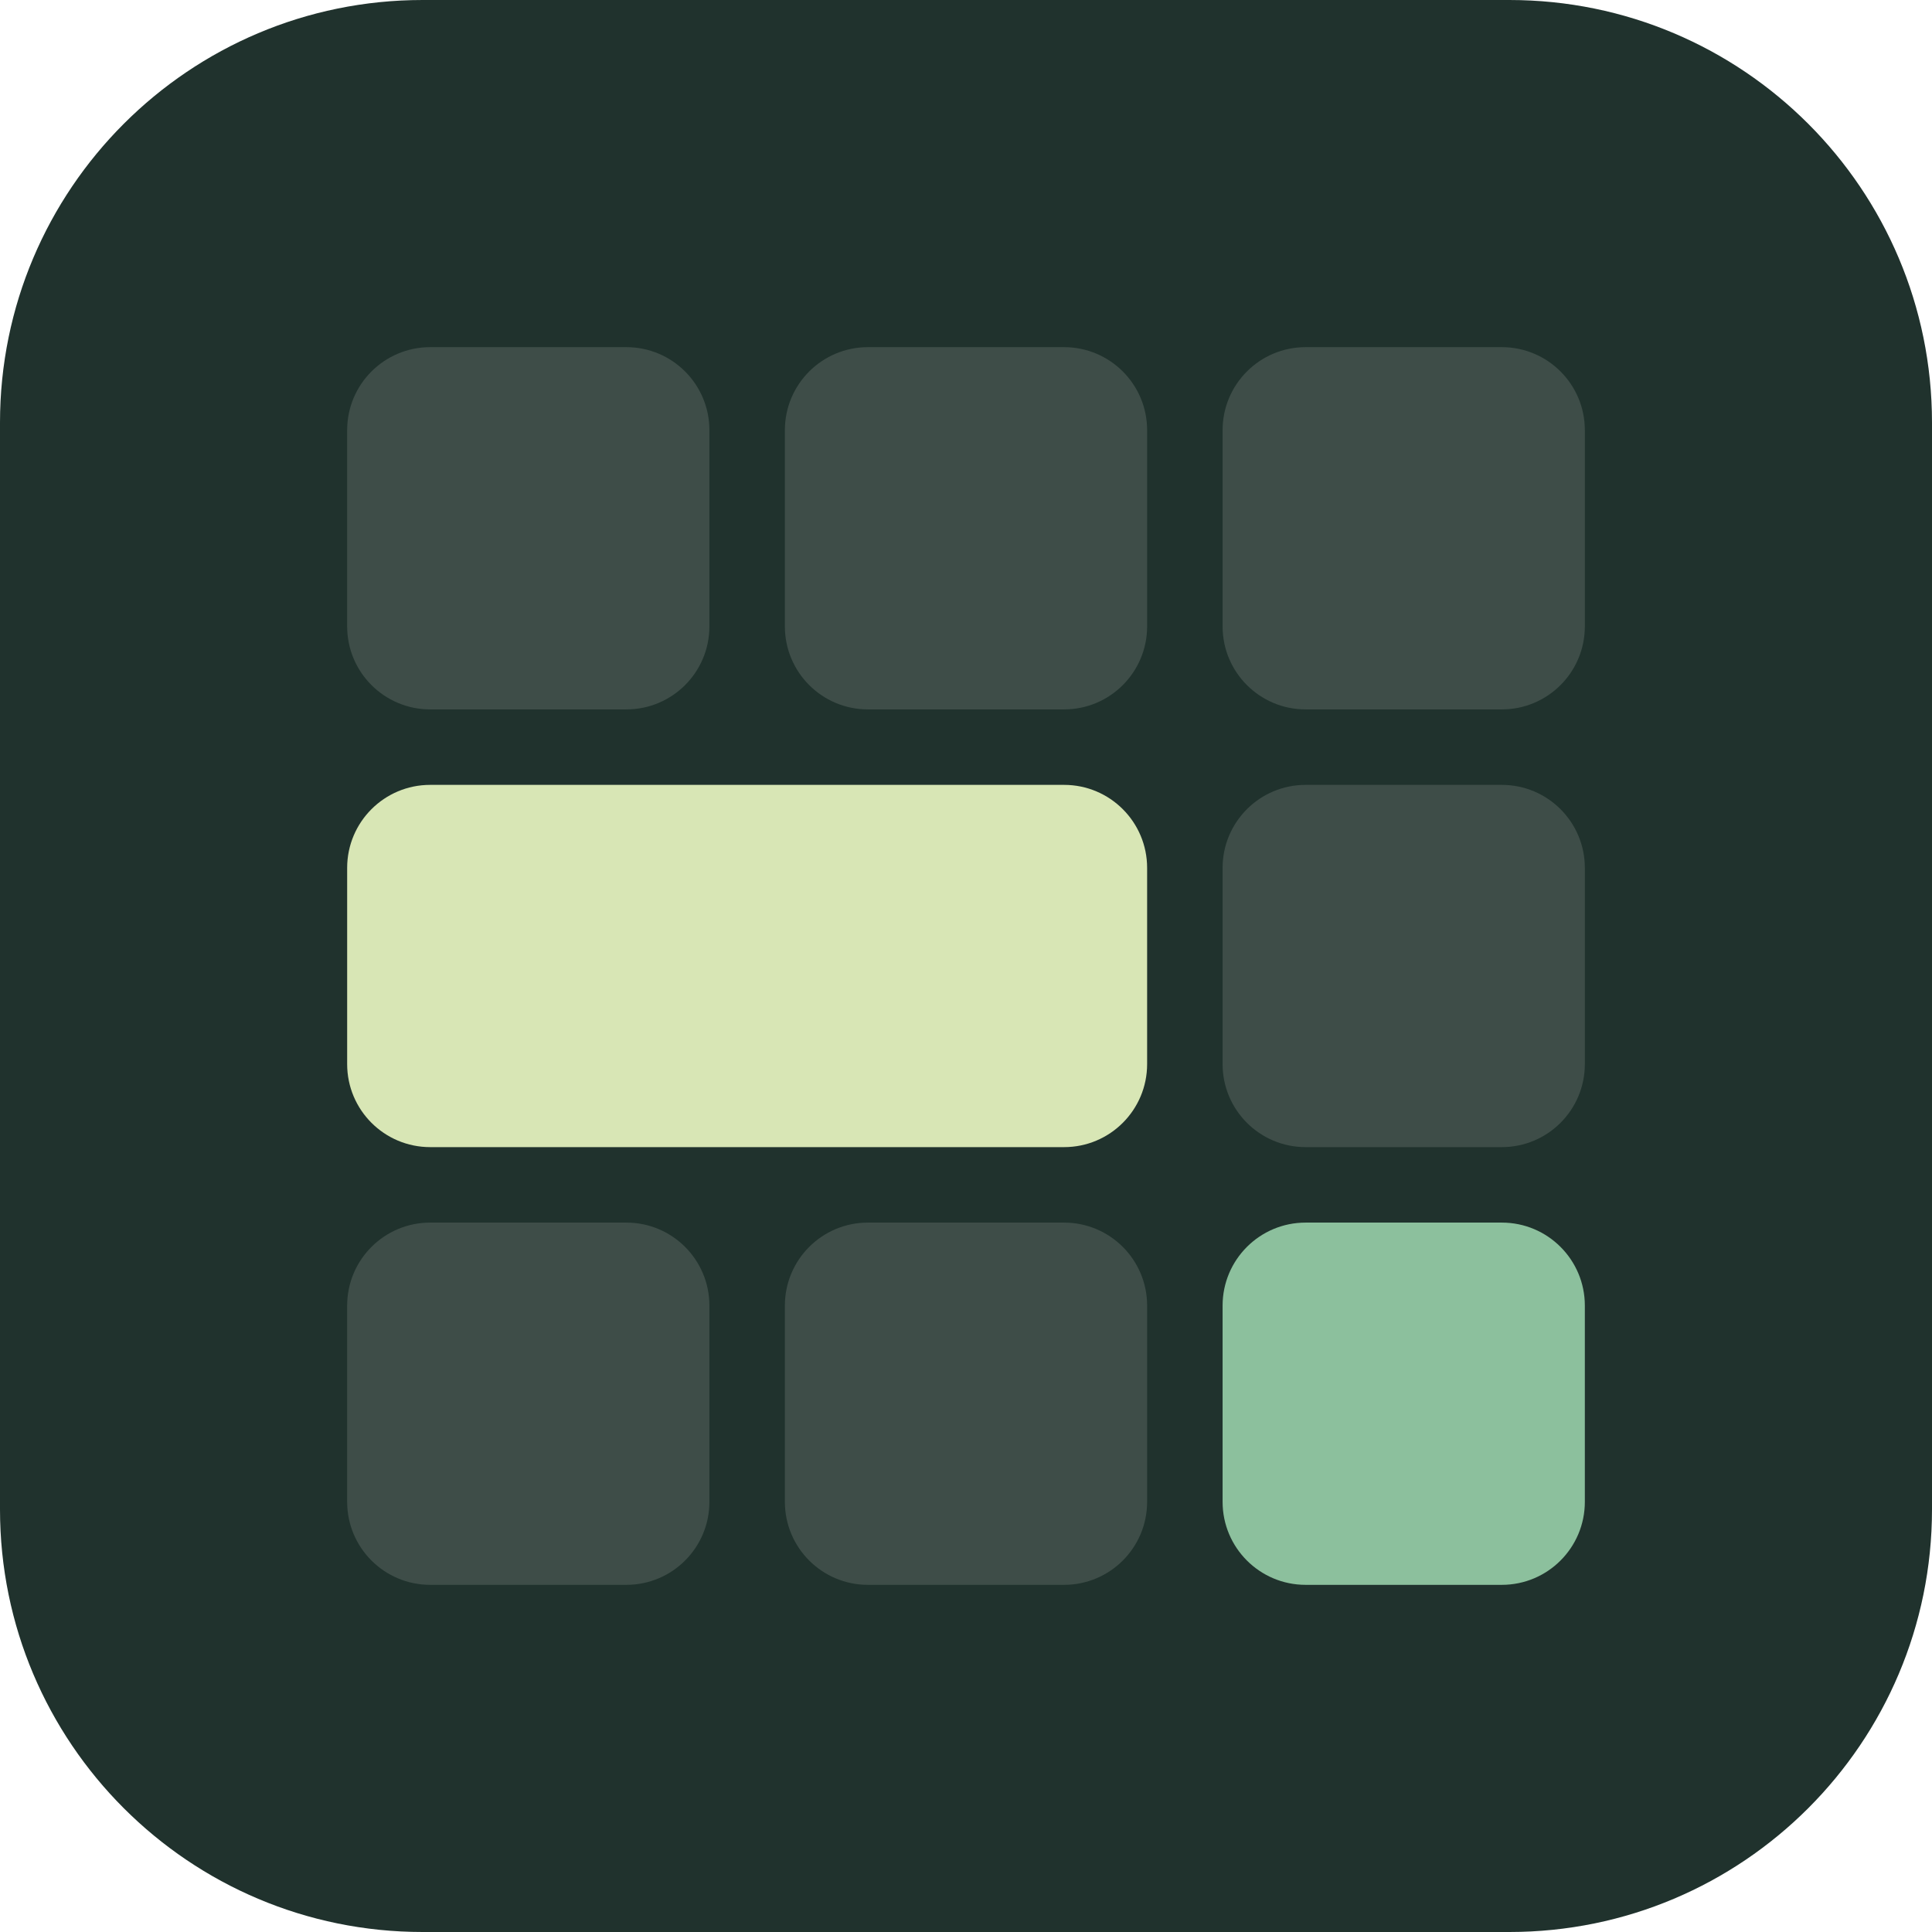
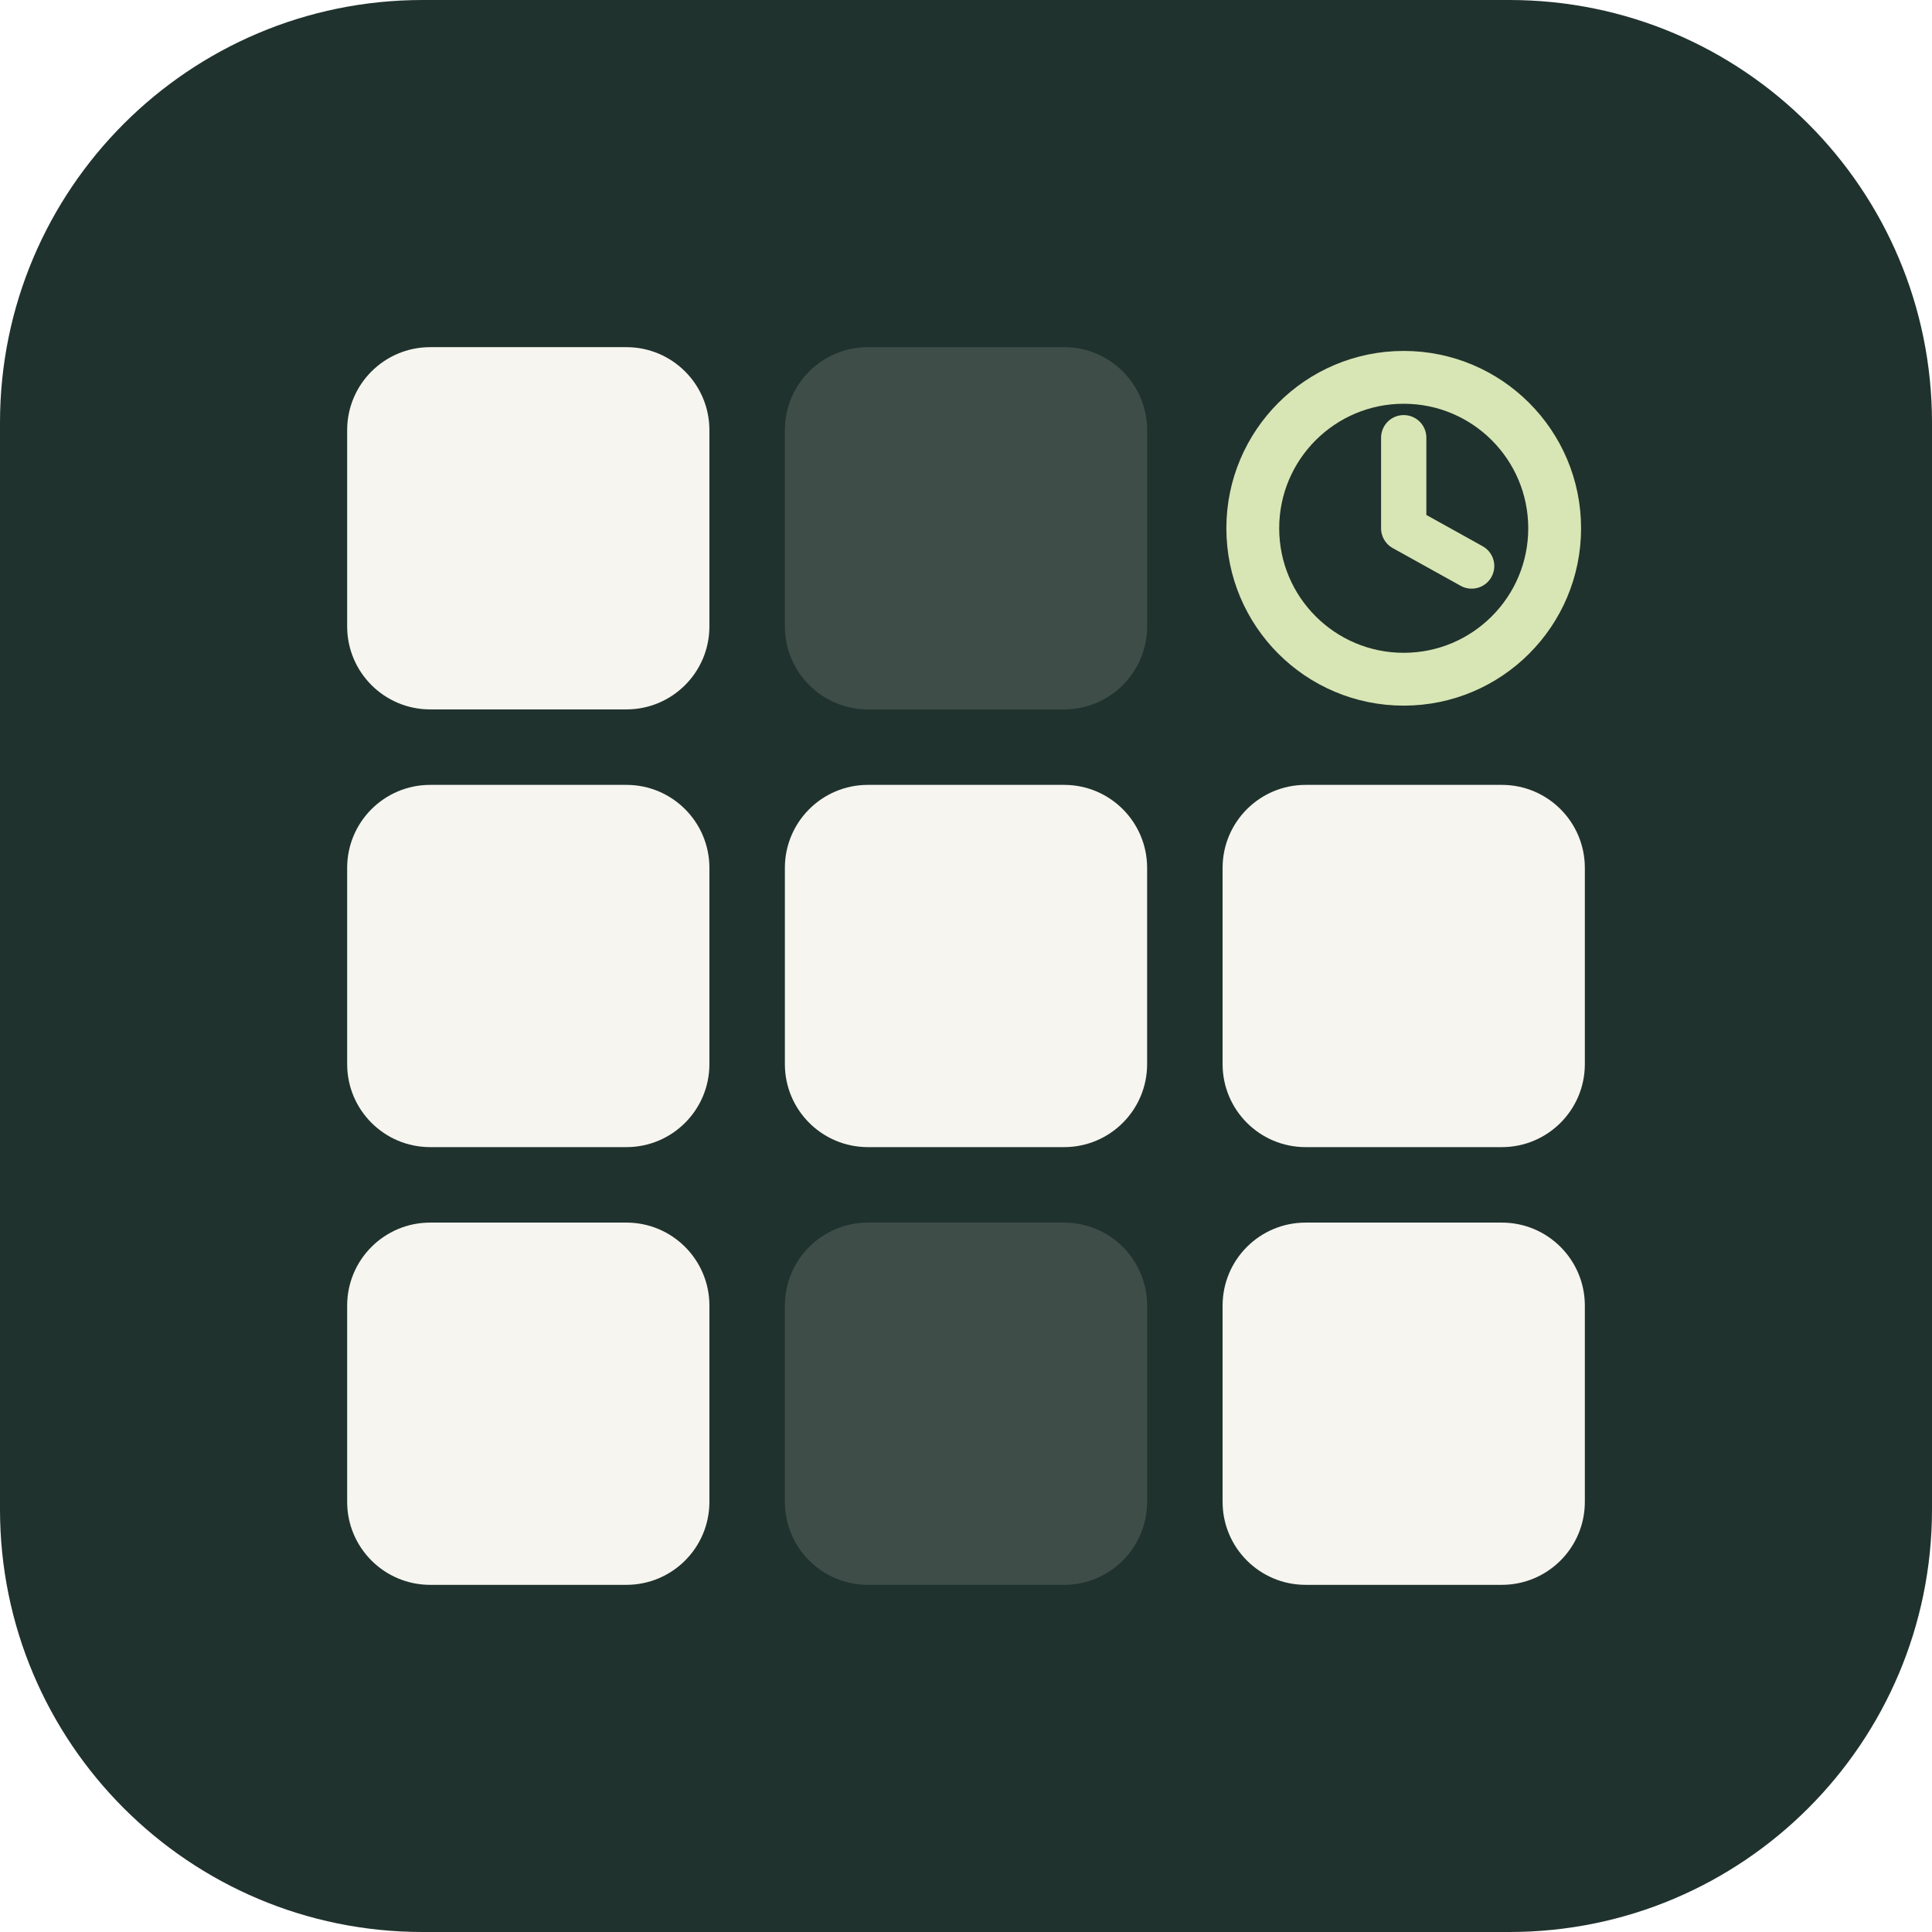
<svg xmlns="http://www.w3.org/2000/svg" viewBox="0 0 512 512" role="img" aria-label="harukan">
  <rect width="512" height="512" rx="112" fill="#20322d" />
-   <g fill="#f6f5f0" fill-opacity=".14">
+   <g fill="#f6f5f0">
    <rect x="92" y="92" width="96" height="96" rx="22" />
-     <rect x="208" y="92" width="96" height="96" rx="22" />
-     <rect x="324" y="92" width="96" height="96" rx="22" />
+     <rect x="92" y="208" width="96" height="96" rx="22" />
+     <rect x="208" y="208" width="96" height="96" rx="22" />
    <rect x="324" y="208" width="96" height="96" rx="22" />
    <rect x="92" y="324" width="96" height="96" rx="22" />
+     <rect x="324" y="324" width="96" height="96" rx="22" />
+   </g>
+   <g fill="#f6f5f0" fill-opacity=".14">
+     <rect x="208" y="92" width="96" height="96" rx="22" />
    <rect x="208" y="324" width="96" height="96" rx="22" />
  </g>
-   <rect x="92" y="208" width="212" height="96" rx="22" fill="#d8e6b5" />
-   <rect x="324" y="324" width="96" height="96" rx="22" fill="#8cc09d" />
+   <g fill="none" stroke="#d8e6b5" stroke-linecap="round">
+     <circle cx="372" cy="140" r="40" stroke-width="14" />
+     <path d="M372 140V116M372 140L390 150" stroke-width="12" />
+   </g>
</svg>
